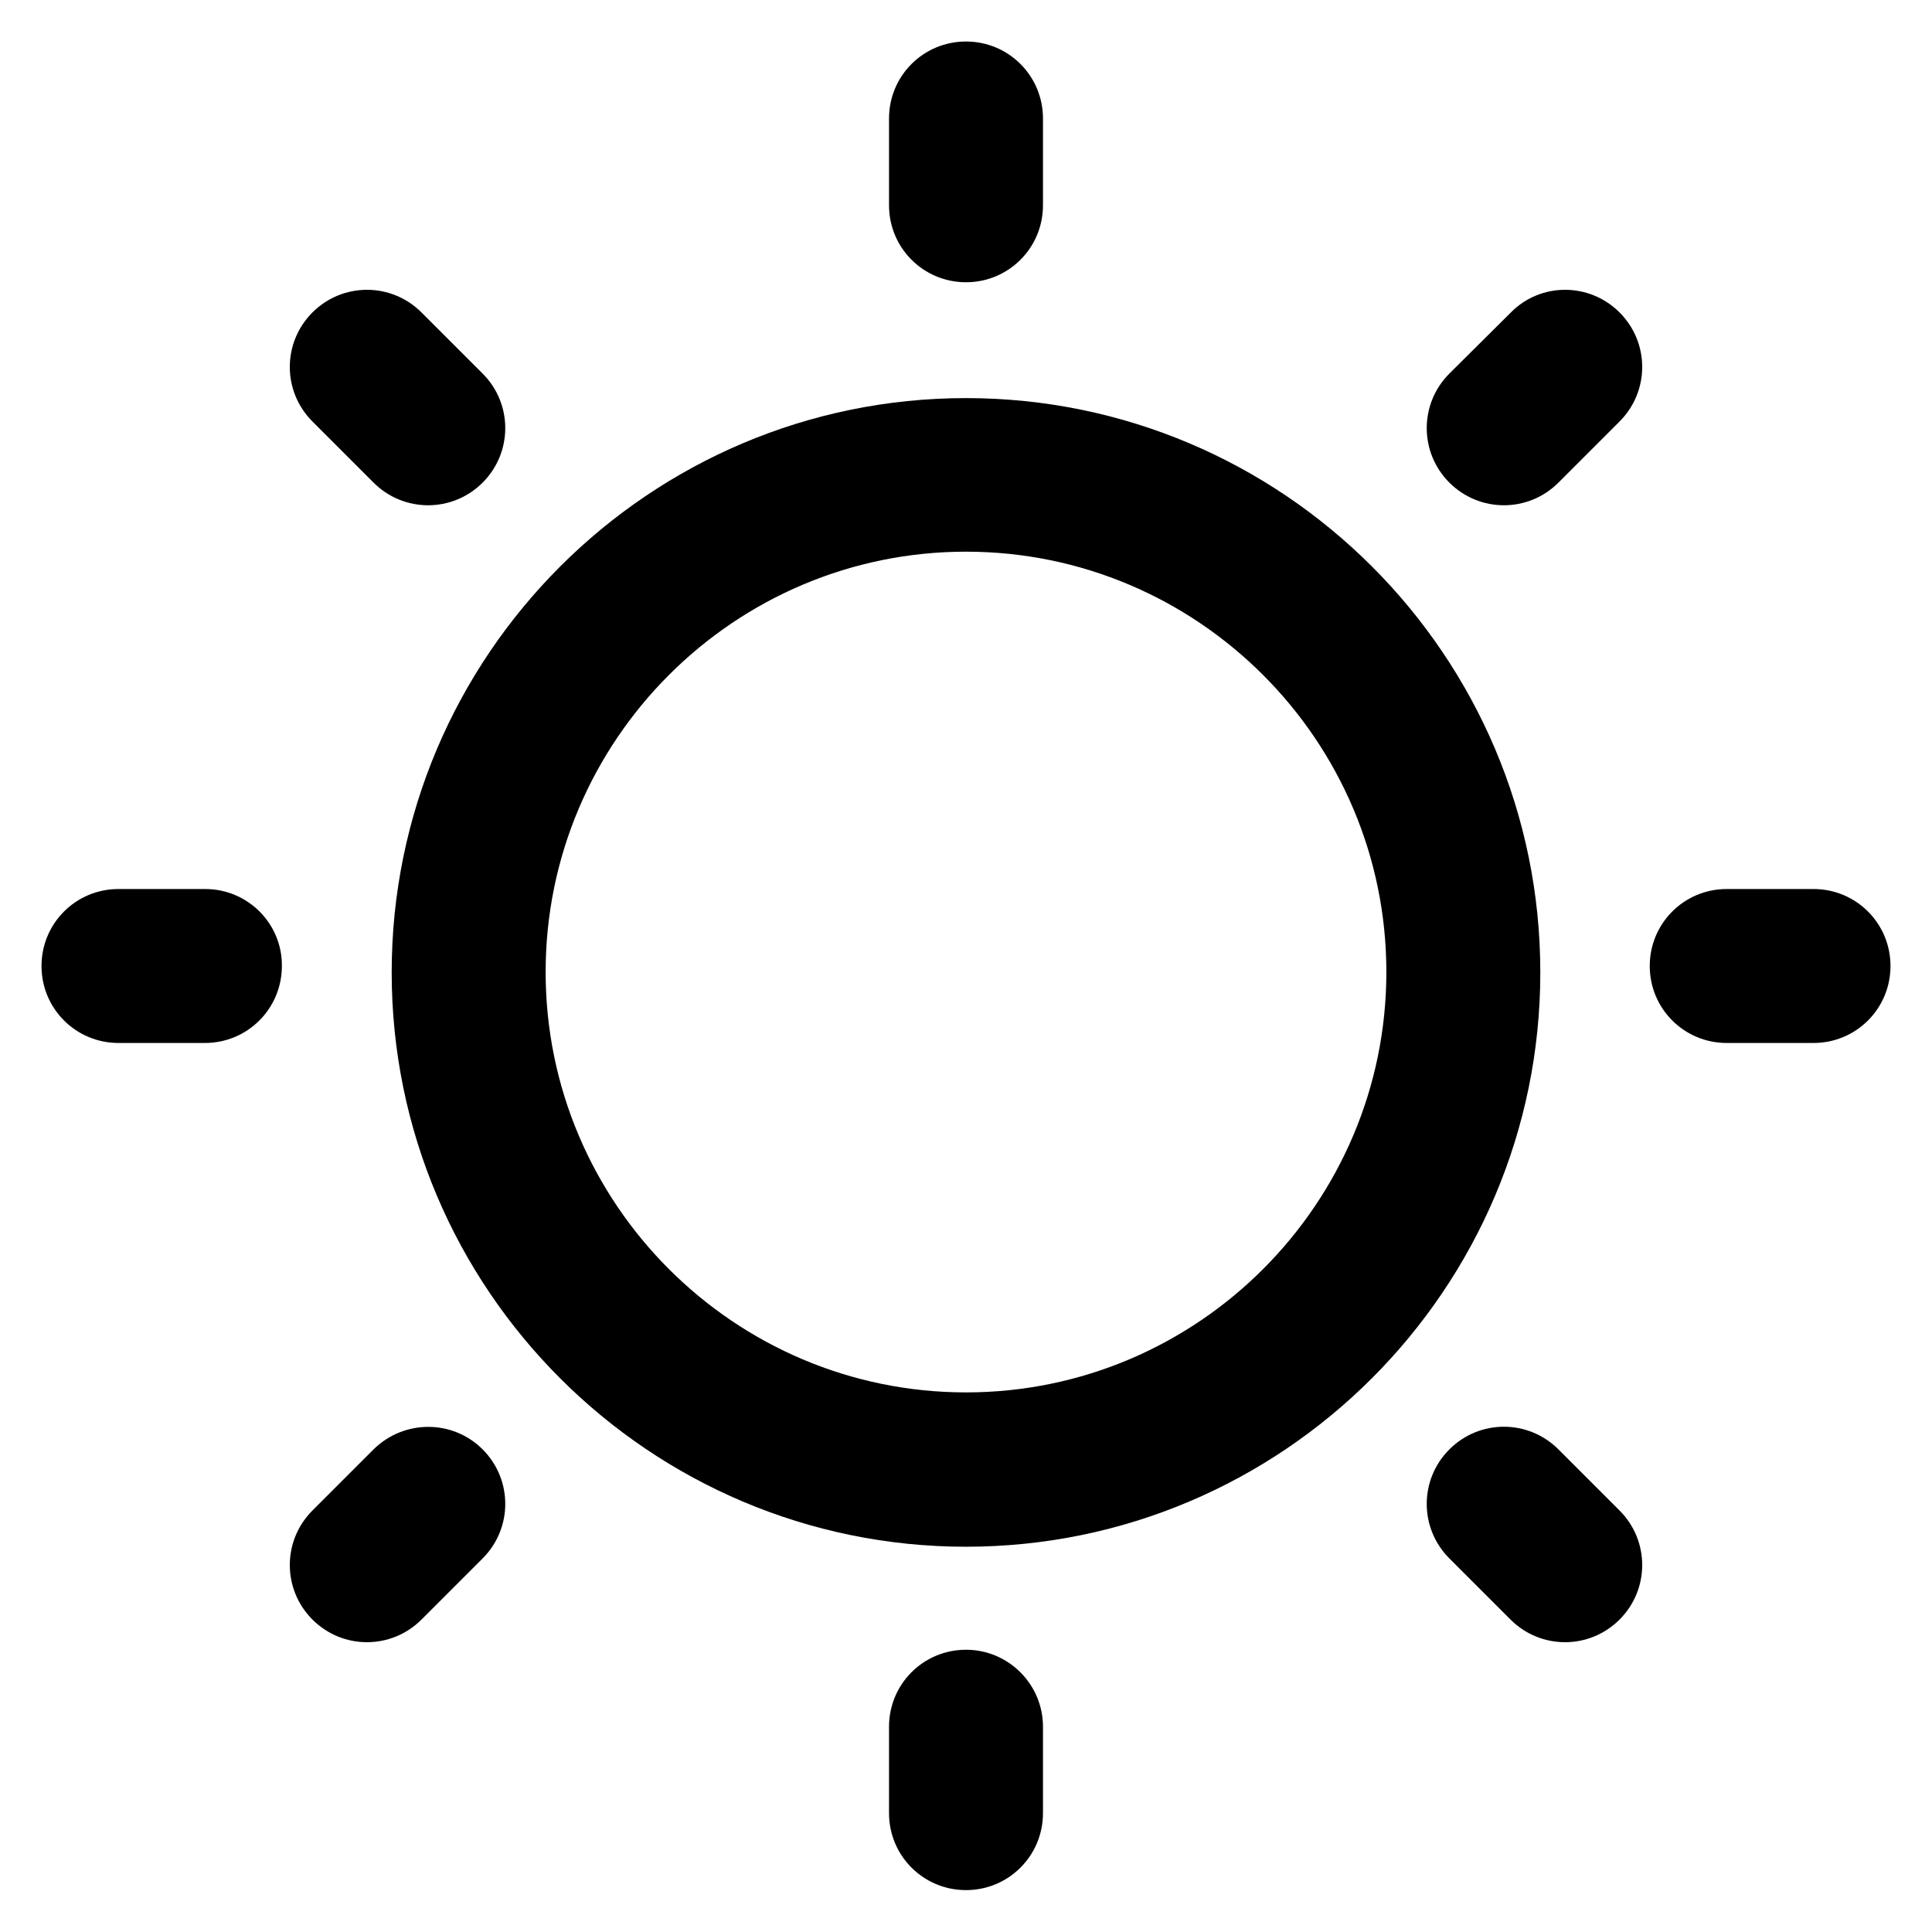
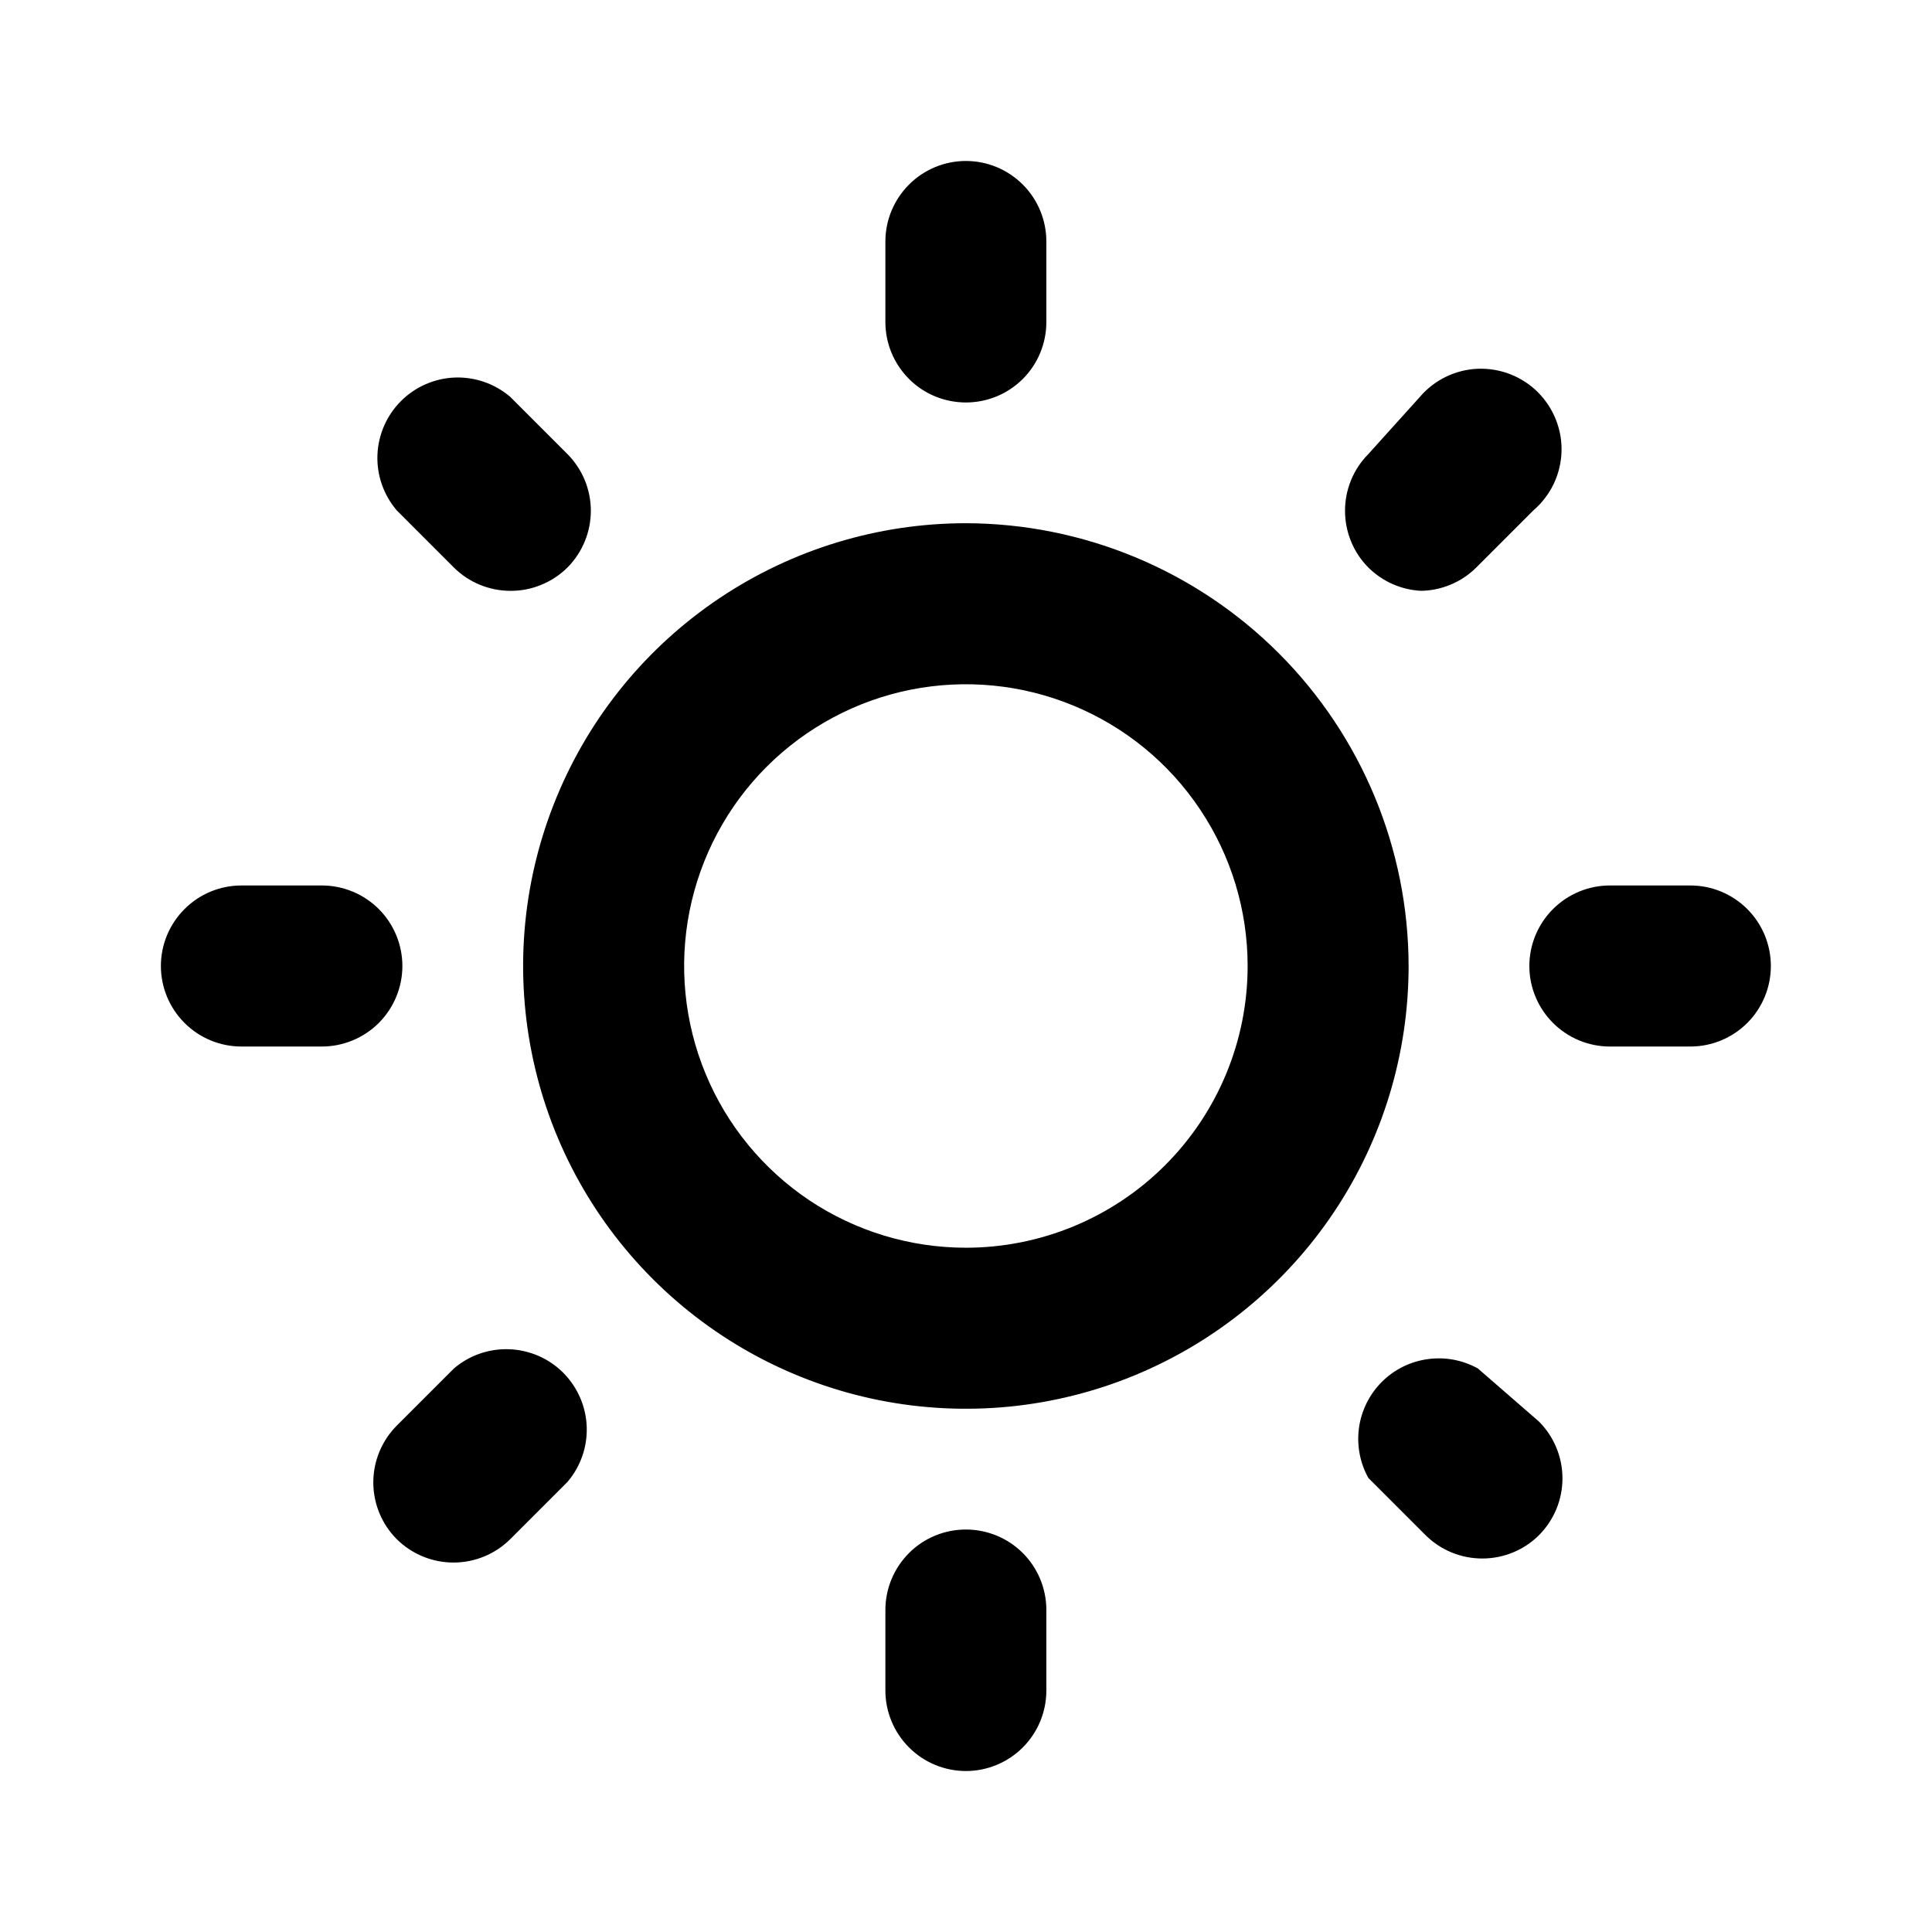
- <svg xmlns="http://www.w3.org/2000/svg" fill="#000000" height="24px" width="24px" version="1.1" viewBox="0 0 512 512" enable-background="new 0 0 512 512">
-   <g>
-     <g>
-       <path d="m256,105.5c-83.9,0-152.2,68.3-152.2,152.2 0,83.9 68.3,152.2 152.2,152.2 83.9,0 152.2-68.3 152.2-152.2 0-84-68.3-152.2-152.2-152.2zm0,263.5c-61.4,0-111.4-50-111.4-111.4 0-61.4 50-111.4 111.4-111.4 61.4,0 111.4,50 111.4,111.4 0,61.4-50,111.4-111.4,111.4z" />
-       <path d="m256,74.8c11.3,0 20.4-9.1 20.4-20.4v-23c0-11.3-9.1-20.4-20.4-20.4-11.3,0-20.4,9.1-20.4,20.4v23c2.84217e-14,11.3 9.1,20.4 20.4,20.4z" />
-       <path d="m256,437.2c-11.3,0-20.4,9.1-20.4,20.4v22.9c0,11.3 9.1,20.4 20.4,20.4 11.3,0 20.4-9.1 20.4-20.4v-22.9c0-11.2-9.1-20.4-20.4-20.4z" />
-       <path d="m480.6,235.6h-23c-11.3,0-20.4,9.1-20.4,20.4 0,11.3 9.1,20.4 20.4,20.4h23c11.3,0 20.4-9.1 20.4-20.4 0-11.3-9.1-20.4-20.4-20.4z" />
-       <path d="m54.4,235.6h-23c-11.3,0-20.4,9.1-20.4,20.4 0,11.3 9.1,20.4 20.4,20.4h22.9c11.3,0 20.4-9.1 20.4-20.4 0.1-11.3-9.1-20.4-20.3-20.4z" />
-       <path d="M400.4,82.8L384.1,99c-8,8-8,20.9,0,28.9s20.9,8,28.9,0l16.2-16.2c8-8,8-20.9,0-28.9S408.3,74.8,400.4,82.8z" />
-       <path d="m99,384.1l-16.2,16.2c-8,8-8,20.9 0,28.9 8,8 20.9,8 28.9,0l16.2-16.2c8-8 8-20.9 0-28.9s-20.9-7.9-28.9,0z" />
-       <path d="m413,384.1c-8-8-20.9-8-28.9,0-8,8-8,20.9 0,28.9l16.2,16.2c8,8 20.9,8 28.9,0 8-8 8-20.9 0-28.9l-16.2-16.2z" />
-       <path d="m99,127.9c8,8 20.9,8 28.9,0 8-8 8-20.9 0-28.9l-16.2-16.2c-8-8-20.9-8-28.9,0-8,8-8,20.9 0,28.9l16.2,16.2z" />
-     </g>
-   </g>
+ <svg xmlns="http://www.w3.org/2000/svg" fill="currentColor" width="22" height="22" viewBox="0 0 22 22">
+   <path d="M5.169 15.583L4.518 16.234C4.347 16.406 4.251 16.638 4.251 16.88C4.251 17.123 4.347 17.355 4.518 17.527C4.69 17.697 4.922 17.793 5.164 17.793C5.406 17.793 5.639 17.697 5.81 17.527L6.461 16.876C6.611 16.701 6.69 16.475 6.681 16.244C6.672 16.014 6.576 15.795 6.413 15.631C6.25 15.468 6.031 15.373 5.8 15.364C5.57 15.355 5.344 15.433 5.169 15.583ZM4.582 11C4.582 10.757 4.485 10.524 4.314 10.352C4.142 10.18 3.908 10.083 3.665 10.083H2.749C2.506 10.083 2.272 10.18 2.101 10.352C1.929 10.524 1.832 10.757 1.832 11C1.832 11.243 1.929 11.476 2.101 11.648C2.272 11.82 2.506 11.917 2.749 11.917H3.665C3.908 11.917 4.142 11.82 4.314 11.648C4.485 11.476 4.582 11.243 4.582 11ZM10.999 4.583C11.242 4.583 11.475 4.487 11.647 4.315C11.819 4.143 11.915 3.91 11.915 3.667V2.75C11.915 2.507 11.819 2.274 11.647 2.102C11.475 1.93 11.242 1.833 10.999 1.833C10.756 1.833 10.522 1.93 10.351 2.102C10.179 2.274 10.082 2.507 10.082 2.75V3.667C10.082 3.91 10.179 4.143 10.351 4.315C10.522 4.487 10.756 4.583 10.999 4.583ZM5.169 6.463C5.339 6.632 5.57 6.727 5.81 6.728C5.931 6.729 6.051 6.706 6.162 6.66C6.274 6.615 6.376 6.547 6.461 6.463C6.632 6.291 6.728 6.058 6.728 5.816C6.728 5.574 6.632 5.342 6.461 5.17L5.81 4.519C5.635 4.369 5.409 4.291 5.179 4.299C4.948 4.308 4.729 4.404 4.566 4.567C4.403 4.73 4.307 4.949 4.298 5.18C4.289 5.411 4.368 5.636 4.518 5.812L5.169 6.463ZM16.169 6.728C16.409 6.727 16.64 6.632 16.81 6.463L17.461 5.812C17.557 5.729 17.635 5.628 17.69 5.515C17.745 5.401 17.776 5.277 17.781 5.151C17.786 5.025 17.765 4.899 17.718 4.781C17.672 4.663 17.602 4.557 17.513 4.467C17.424 4.378 17.317 4.308 17.199 4.262C17.082 4.216 16.956 4.195 16.83 4.199C16.703 4.204 16.579 4.235 16.466 4.29C16.352 4.345 16.251 4.423 16.169 4.519L15.582 5.17C15.411 5.342 15.316 5.574 15.316 5.816C15.316 6.058 15.411 6.291 15.582 6.463C15.744 6.623 15.959 6.718 16.187 6.728H16.169ZM19.249 10.083H18.332C18.089 10.083 17.856 10.18 17.684 10.352C17.512 10.524 17.415 10.757 17.415 11C17.415 11.243 17.512 11.476 17.684 11.648C17.856 11.82 18.089 11.917 18.332 11.917H19.249C19.492 11.917 19.725 11.82 19.897 11.648C20.069 11.476 20.165 11.243 20.165 11C20.165 10.757 20.069 10.524 19.897 10.352C19.725 10.18 19.492 10.083 19.249 10.083ZM10.999 17.417C10.756 17.417 10.522 17.513 10.351 17.685C10.179 17.857 10.082 18.09 10.082 18.333V19.25C10.082 19.493 10.179 19.726 10.351 19.898C10.522 20.07 10.756 20.167 10.999 20.167C11.242 20.167 11.475 20.07 11.647 19.898C11.819 19.726 11.915 19.493 11.915 19.25V18.333C11.915 18.09 11.819 17.857 11.647 17.685C11.475 17.513 11.242 17.417 10.999 17.417ZM16.829 15.583C16.654 15.486 16.454 15.449 16.256 15.477C16.059 15.504 15.876 15.595 15.735 15.736C15.594 15.877 15.503 16.06 15.475 16.258C15.448 16.455 15.485 16.656 15.582 16.83L16.233 17.481C16.405 17.652 16.637 17.747 16.879 17.747C17.121 17.747 17.354 17.652 17.525 17.481C17.696 17.309 17.792 17.077 17.792 16.835C17.792 16.592 17.696 16.36 17.525 16.188L16.829 15.583ZM10.999 5.958C10.002 5.958 9.027 6.254 8.198 6.808C7.369 7.362 6.722 8.149 6.341 9.071C5.959 9.992 5.859 11.006 6.054 11.984C6.248 12.962 6.729 13.86 7.434 14.565C8.139 15.27 9.037 15.75 10.015 15.945C10.993 16.139 12.007 16.04 12.928 15.658C13.849 15.276 14.637 14.63 15.191 13.801C15.745 12.972 16.04 11.997 16.04 11C16.038 9.664 15.506 8.383 14.561 7.438C13.616 6.493 12.335 5.961 10.999 5.958ZM10.999 14.208C10.364 14.208 9.744 14.02 9.216 13.668C8.689 13.315 8.277 12.814 8.035 12.228C7.792 11.642 7.728 10.996 7.852 10.374C7.976 9.752 8.281 9.18 8.73 8.731C9.179 8.283 9.75 7.977 10.373 7.853C10.995 7.73 11.64 7.793 12.226 8.036C12.813 8.279 13.314 8.69 13.666 9.218C14.019 9.745 14.207 10.365 14.207 11C14.207 11.851 13.869 12.667 13.267 13.269C12.666 13.87 11.85 14.208 10.999 14.208Z" />
</svg>
